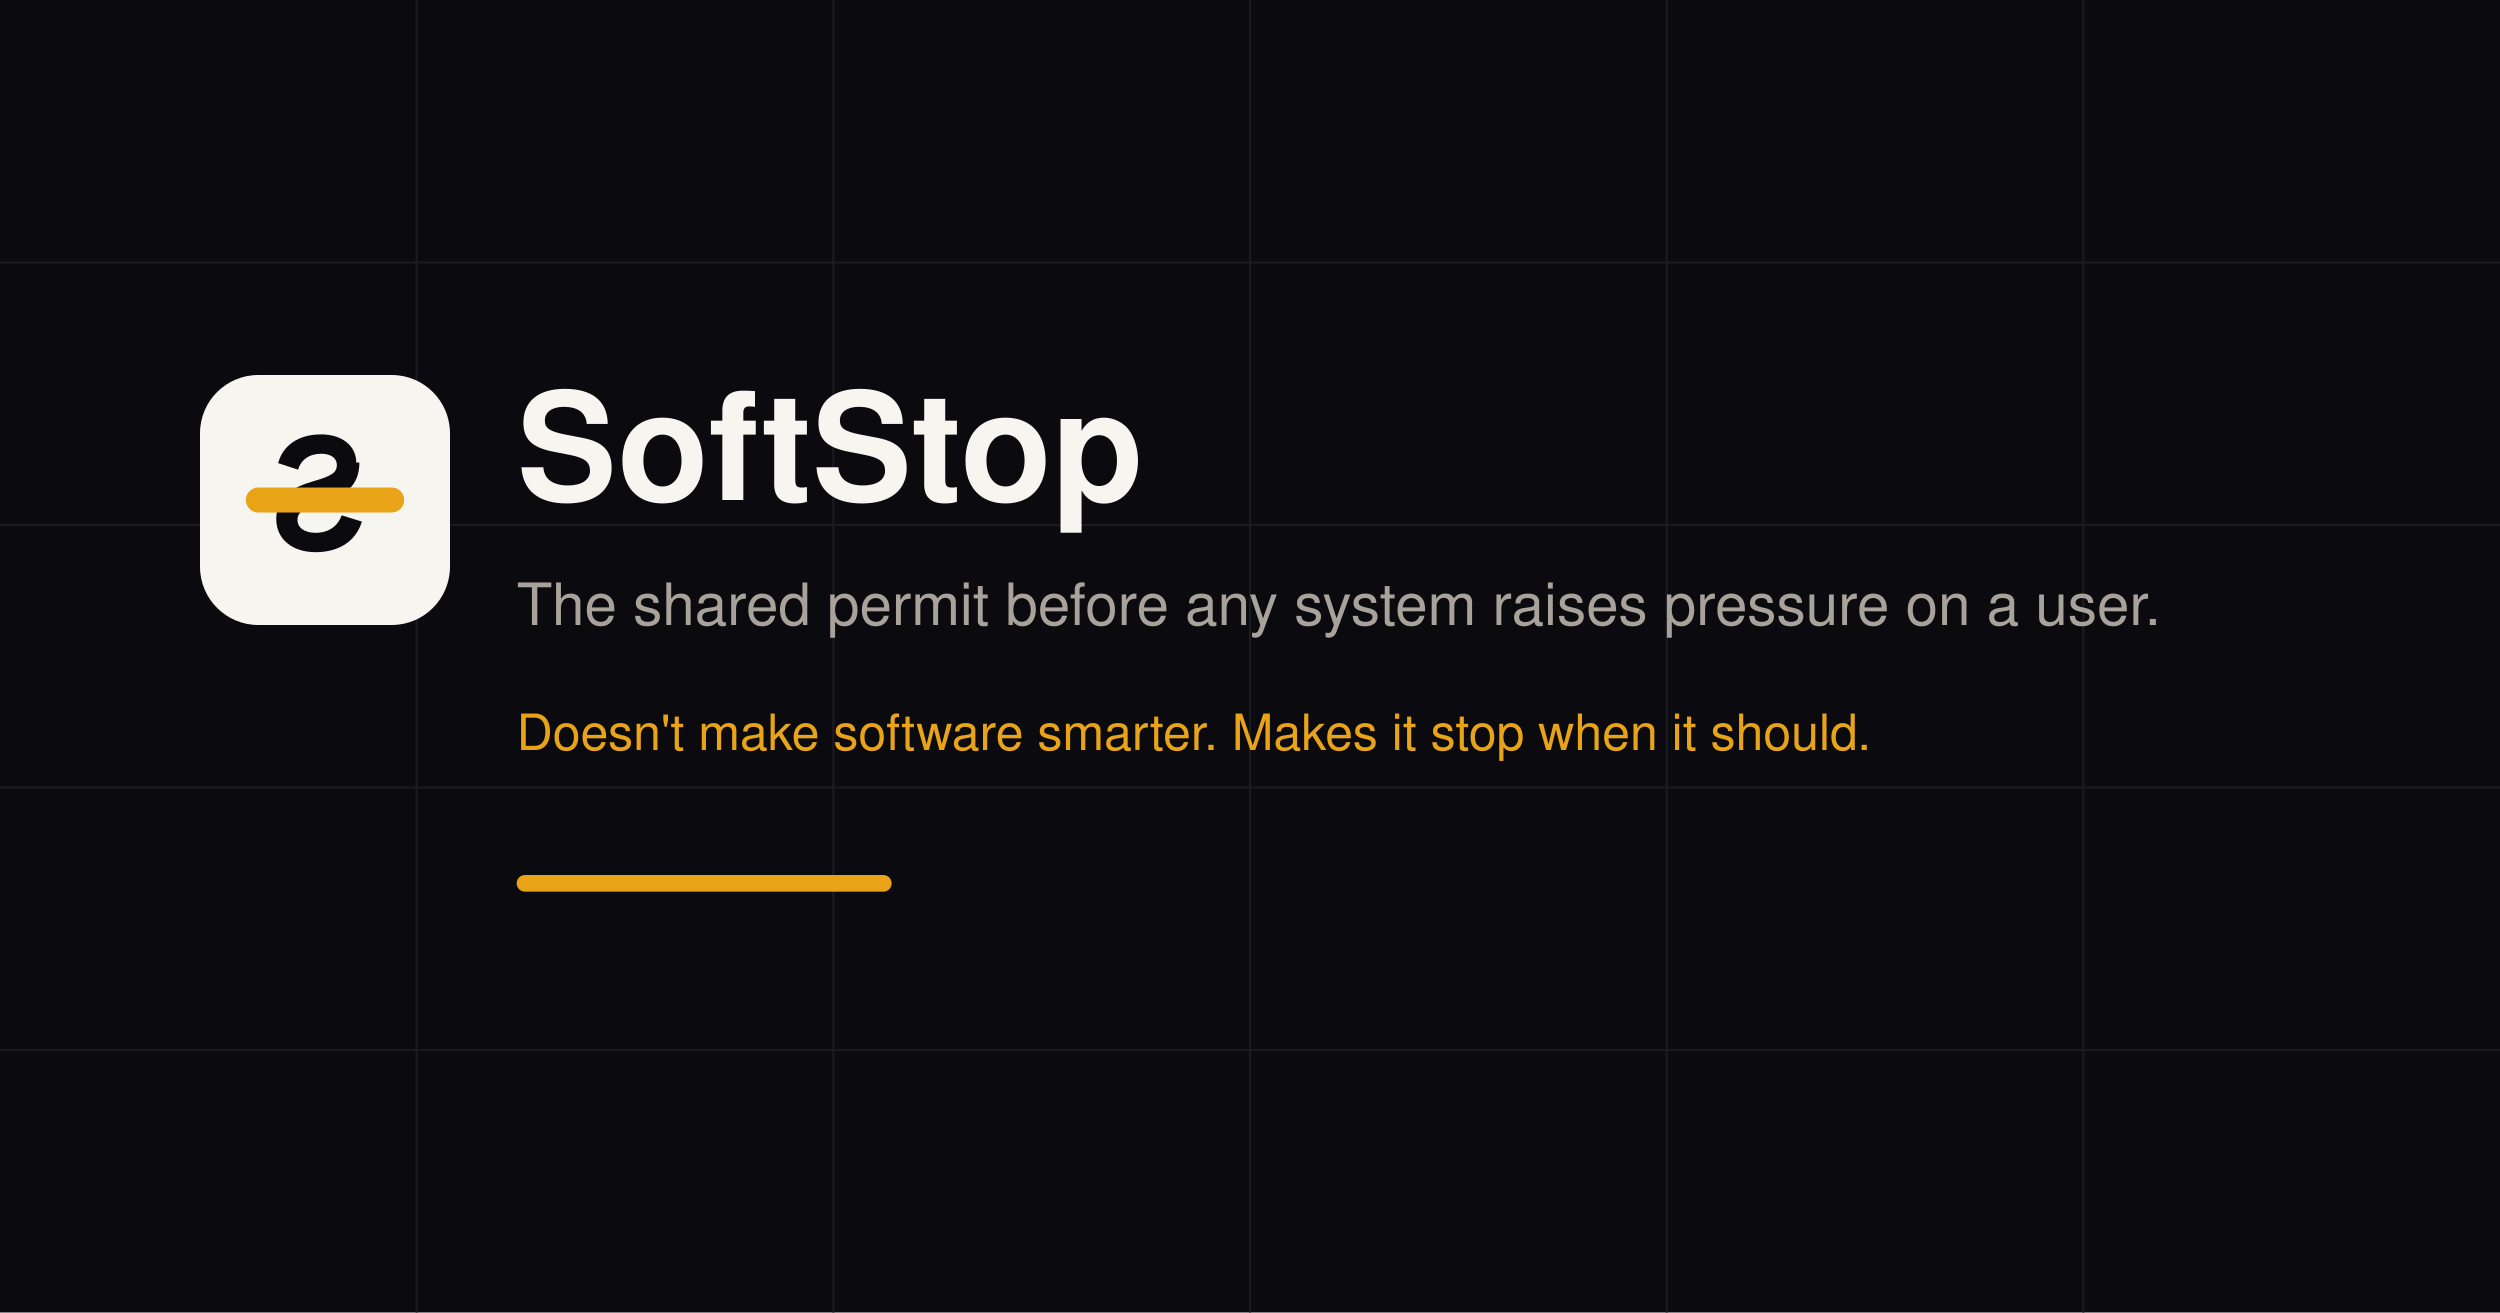
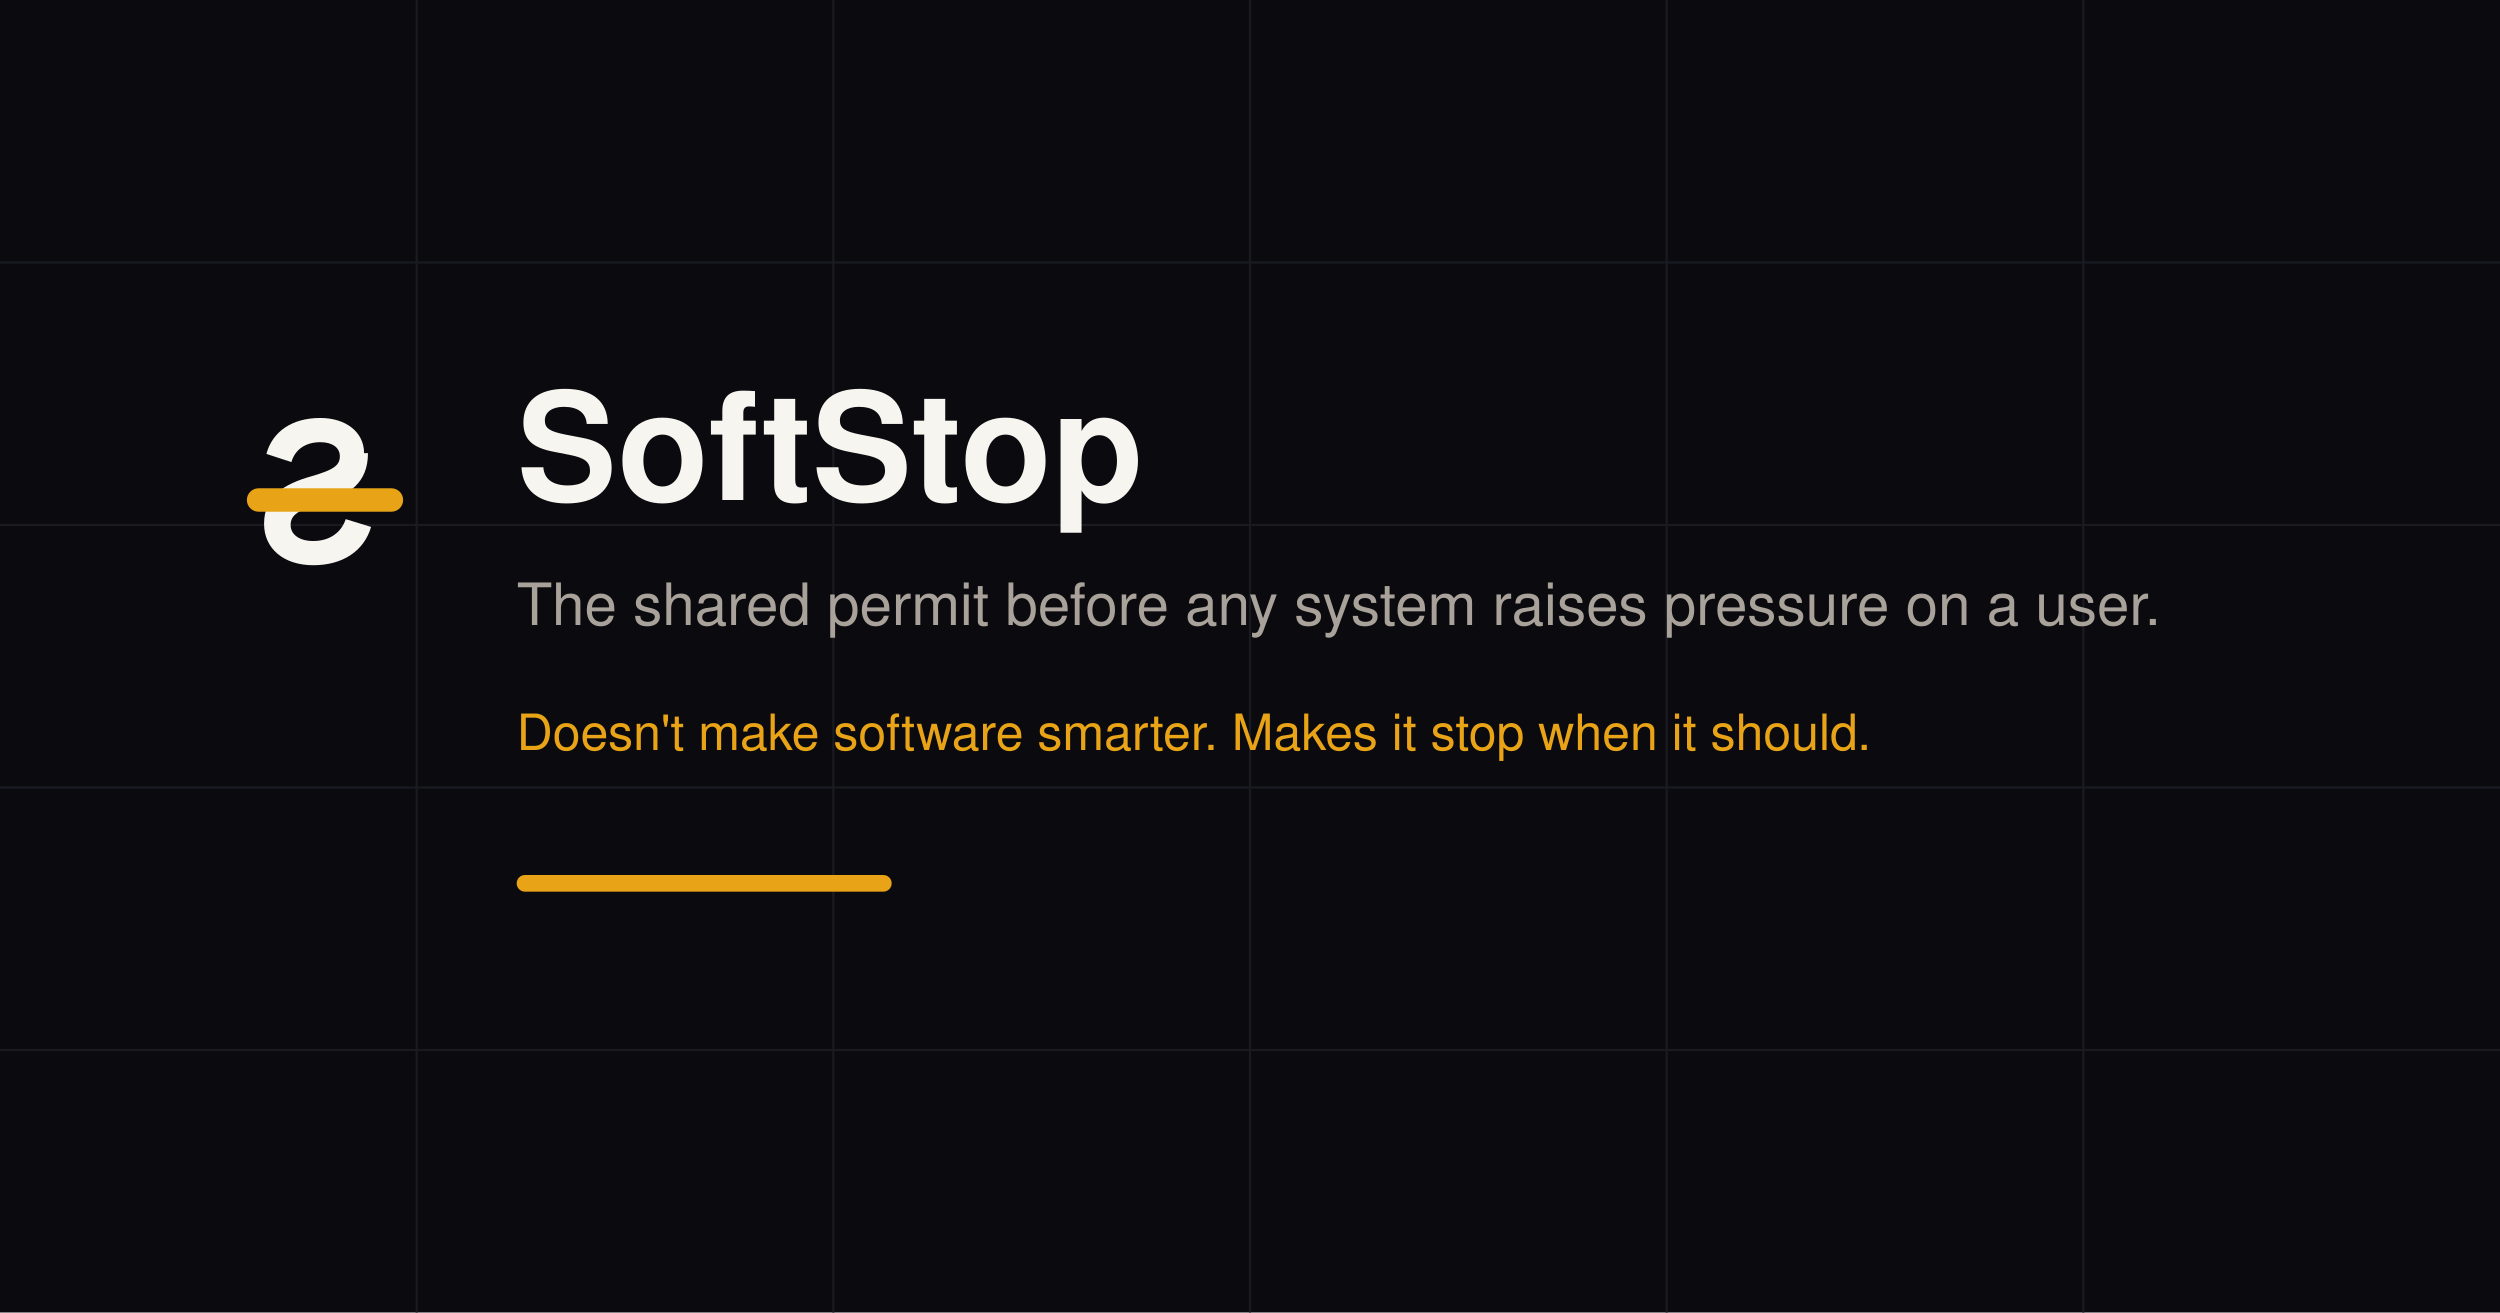
<svg xmlns="http://www.w3.org/2000/svg" width="1200" height="630" viewBox="0 0 1200 630" role="img" aria-label="SoftStop shared permit before pressure">
  <rect width="1200" height="630" fill="#0B0B0F" />
  <g stroke="#1A1A22" stroke-width="1">
    <path d="M0 126 H1200 M0 252 H1200 M0 378 H1200 M0 504 H1200" />
    <path d="M200 0 V630 M400 0 V630 M600 0 V630 M800 0 V630 M1000 0 V630" />
  </g>
-   <g transform="translate(96,180)">
-     <rect width="120" height="120" rx="28" fill="#F7F5F0" />
-     <path transform="translate(12,12) scale(1.5)" d="M42 20c0-5.5-4.8-9-11.2-9-7.4 0-12.3 3.6-13.8 9.2l6.4 2.1c.9-3.2 3.6-5.1 7.4-5.1 3.1 0 5 1.4 5 3.6 0 2.4-1.7 3.5-7.2 5.1-7.1 2-12.2 5.1-12.2 12.2 0 6.4 5.1 10.6 12.6 10.6 7.6 0 13-3.7 14.8-9.8l-6.5-2c-1.1 3.4-4.1 5.6-8.3 5.6-3.5 0-5.8-1.6-5.8-4.1 0-2.6 2-3.9 8-5.6 6.9-2 11.8-5.1 11.8-12.8z" fill="#0B0B0F" />
-     <rect x="22" y="54" width="76" height="12" rx="6" fill="#E8A317" />
+   <g transform="translate(96,180) scale(1.875)">
+     <path fill="#F7F5F0" d="M42 20c0-5.5-4.8-9-11.2-9-7.4 0-12.3 3.6-13.8 9.2l6.4 2.1c.9-3.2 3.6-5.1 7.4-5.1 3.1 0 5 1.4 5 3.6 0 2.4-1.7 3.5-7.2 5.1-7.1 2-12.2 5.1-12.2 12.2 0 6.4 5.1 10.6 12.6 10.6 7.6 0 13-3.7 14.8-9.8l-6.5-2c-1.1 3.4-4.1 5.6-8.3 5.6-3.5 0-5.8-1.6-5.8-4.1 0-2.6 2-3.9 8-5.6 6.9-2 11.8-5.1 11.8-12.8z" />
+     <rect x="12" y="29" width="40" height="6" rx="3" fill="#E8A317" />
  </g>
  <text x="248" y="240" font-family="Helvetica, Arial, sans-serif" font-size="72" font-weight="700" fill="#F7F5F0">SoftStop</text>
  <text x="248" y="300" font-family="Helvetica, Arial, sans-serif" font-size="28" fill="#A8A29A">The shared permit before any system raises pressure on a user.</text>
  <text x="248" y="360" font-family="Helvetica, Arial, sans-serif" font-size="24" fill="#E8A317">Doesn't make software smarter. Makes it stop when it should.</text>
  <rect x="248" y="420" width="180" height="8" rx="4" fill="#E8A317" />
</svg>
